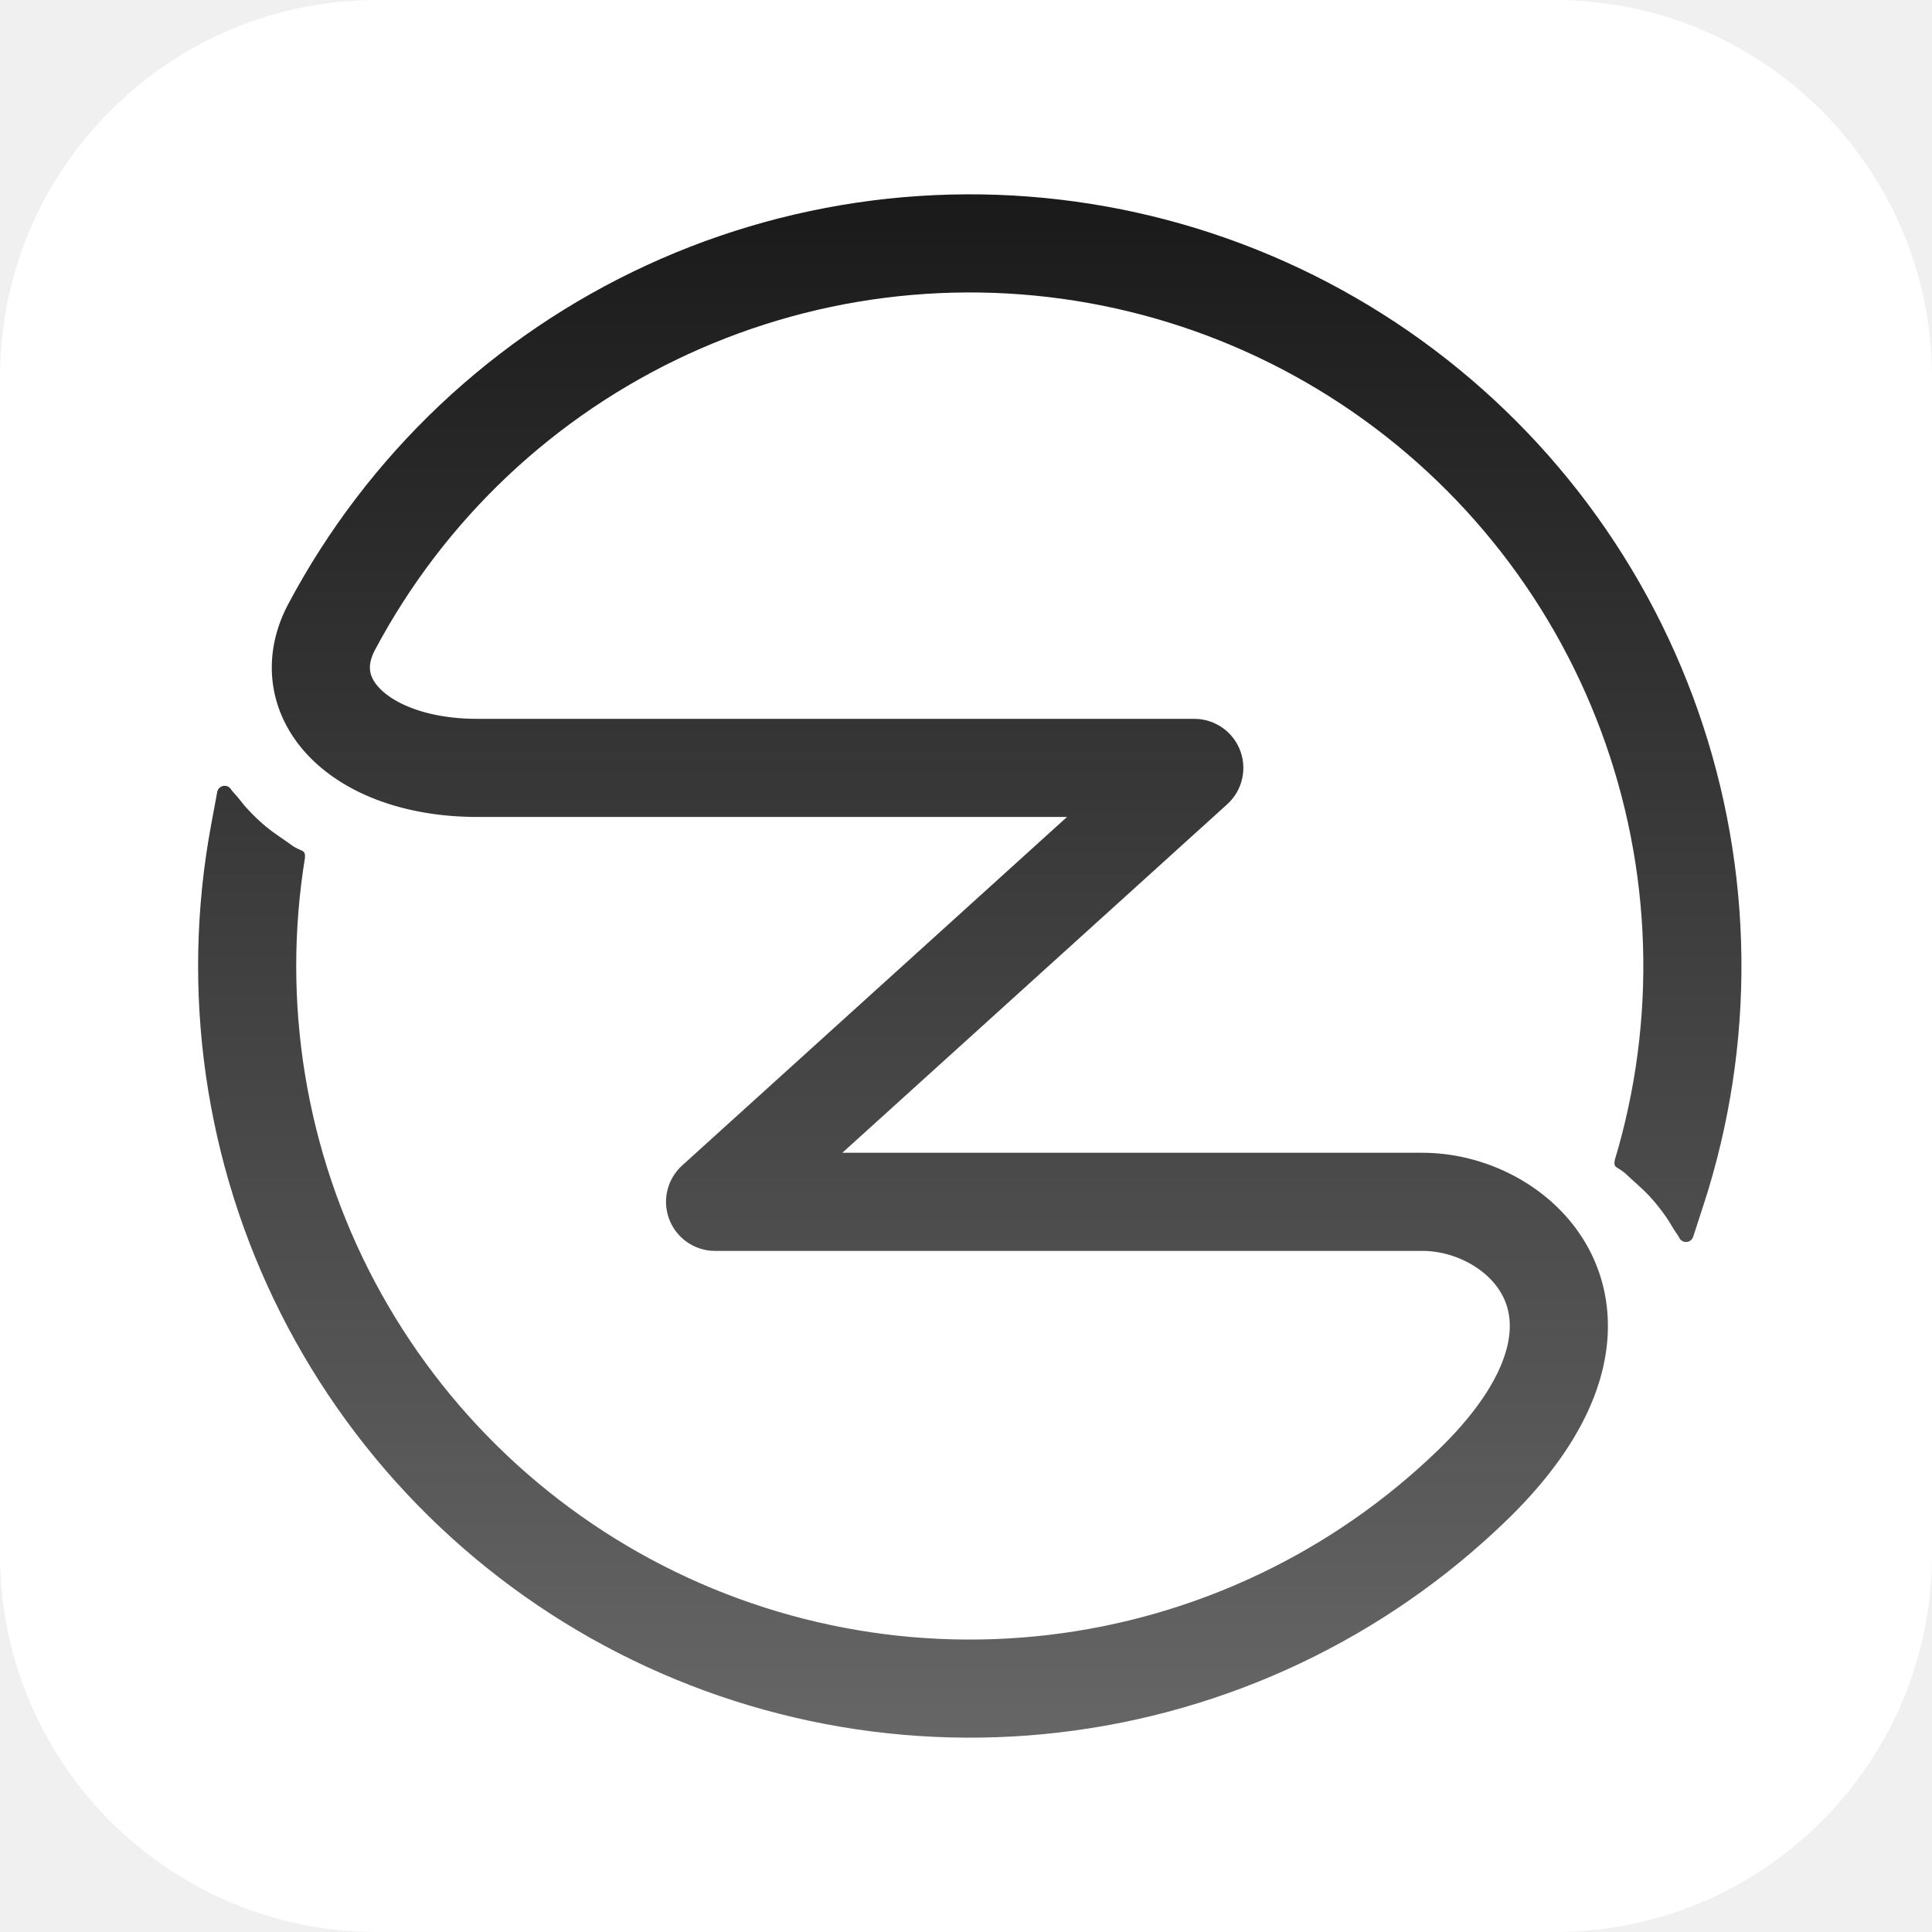
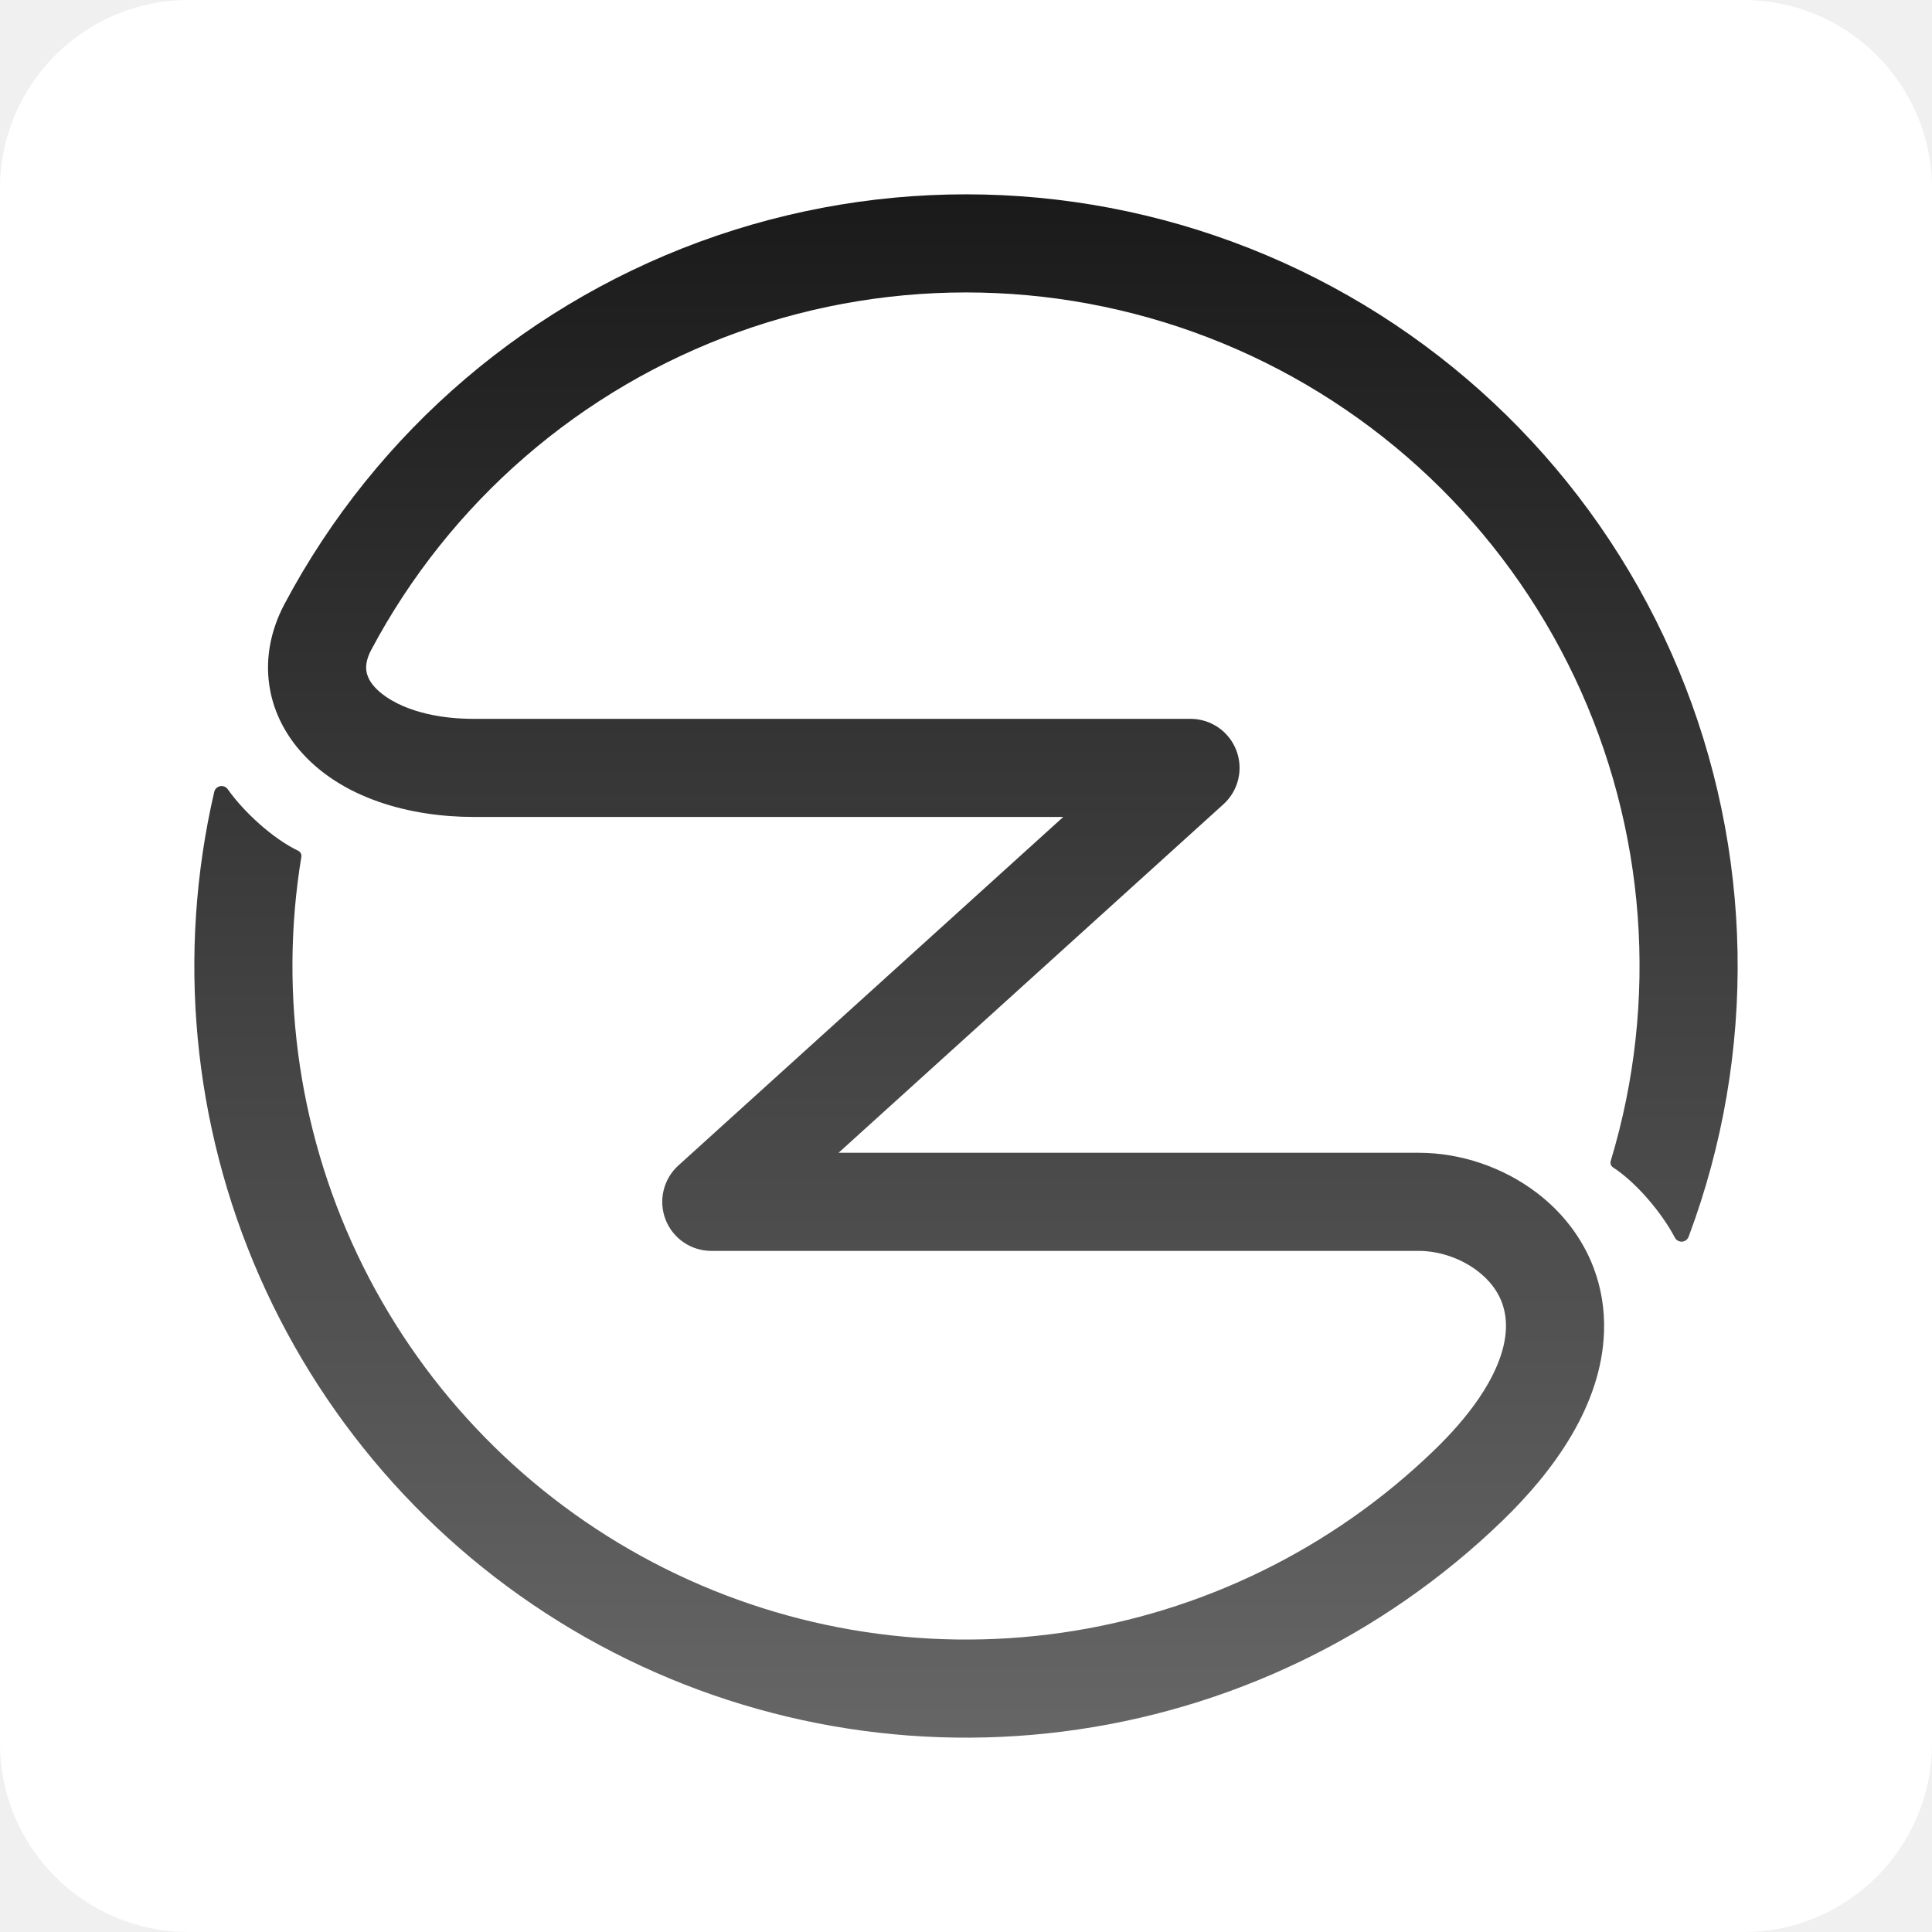
- <svg xmlns="http://www.w3.org/2000/svg" width="512" height="512" viewBox="0 0 512 512" fill="none">
-   <g clip-path="url(#clip0_1_2)">
-     <rect width="512" height="512" rx="100" fill="white" />
-     <path d="M451.532 319.069L452.736 315.229L453.899 311.24L454.981 307.227L455.981 303.193L456.899 299.14L457.735 295.069L458.487 290.982L459.157 286.88L459.742 282.766L460.244 278.64L460.663 274.505L460.996 270.363L461.246 266.215L461.412 262.062L461.493 257.907L461.489 253.751L461.401 249.596L461.229 245.443L460.973 241.296L460.632 237.154L460.207 233.02L459.698 228.895L459.105 224.781L458.429 220.681L457.67 216.596L456.828 212.525L455.903 208.474L454.896 204.442L453.808 200.431L452.638 196.443L451.387 192.48L450.056 188.543L448.646 184.633L447.155 180.754L445.588 176.906L443.941 173.089L442.218 169.307L440.418 165.562L438.543 161.854L436.591 158.184L434.567 154.555L432.469 150.967L430.298 147.423L428.056 143.924L425.744 140.471L423.361 137.066L420.909 133.71L418.391 130.404L415.805 127.15L413.154 123.95L410.439 120.804L407.659 117.714L404.819 114.681L401.916 111.706L398.954 108.791L395.933 105.937L392.855 103.145L389.721 100.415L386.532 97.751L383.289 95.151L379.995 92.618L376.65 90.153L373.254 87.755L369.812 85.427L366.322 83.171L362.788 80.984L359.209 78.871L355.589 76.831L351.927 74.864L348.227 72.972L344.489 71.156L340.715 69.417L336.906 67.754L333.064 66.169L329.191 64.663L325.288 63.236L321.357 61.888L317.399 60.62L313.416 59.433L309.41 58.327L305.382 57.303L301.335 56.361L297.269 55.501L293.186 54.724L289.088 54.031L284.978 53.42L280.855 52.894L276.723 52.45L272.582 52.092L268.435 51.818L264.284 51.627L260.129 51.522L255.973 51.5L251.818 51.563L247.665 51.711L243.516 51.943L239.371 52.258L235.235 52.659L231.107 53.144L226.99 53.712L222.886 54.363L218.796 55.098L214.721 55.916L210.664 56.816L206.626 57.799L202.609 58.864L198.614 60.01L194.644 61.236L190.698 62.544L186.781 63.931L182.892 65.398L179.035 66.943L175.209 68.567L171.417 70.267L167.661 72.045L163.941 73.898L160.26 75.827L156.618 77.83L153.018 79.906L149.462 82.056L145.949 84.278L142.482 86.57L139.063 88.931L135.693 91.363L132.372 93.862L129.103 96.428L125.886 99.06L122.725 101.757L119.618 104.517L116.568 107.34L113.576 110.225L110.644 113.17L107.771 116.173L104.961 119.234L102.213 122.352L99.529 125.525L96.91 128.752L94.358 132.031L91.872 135.363L89.454 138.743L87.106 142.172L84.829 145.648L82.621 149.169L80.487 152.735L78.424 156.343L76.499 159.876L76.447 159.975L76.394 160.074L76.162 160.52L75.894 161.048L75.635 161.581L75.385 162.115L75.142 162.652L74.909 163.191L74.683 163.733L74.466 164.277L74.258 164.824L74.058 165.372L73.868 165.923L73.686 166.477L73.514 167.031L73.35 167.589L73.196 168.148L73.051 168.708L72.915 169.27L72.788 169.834L72.672 170.399L72.564 170.965L72.466 171.533L72.379 172.101L72.3 172.67L72.231 173.24L72.172 173.811L72.124 174.381L72.085 174.952L72.055 175.523L72.037 176.094L72.027 176.665L72.028 177.234L72.038 177.804L72.059 178.372L72.09 178.94L72.13 179.506L72.181 180.071L72.242 180.634L72.311 181.195L72.391 181.755L72.481 182.312L72.581 182.867L72.689 183.42L72.808 183.97L72.936 184.517L73.073 185.061L73.219 185.602L73.374 186.14L73.539 186.674L73.713 187.205L73.894 187.732L74.085 188.255L74.285 188.775L74.493 189.29L74.71 189.801L74.934 190.307L75.166 190.81L75.407 191.308L75.656 191.801L75.912 192.29L76.175 192.774L76.446 193.253L76.724 193.728L77.01 194.197L77.302 194.662L77.601 195.122L77.907 195.577L78.22 196.027L78.539 196.471L78.865 196.911L79.197 197.345L79.534 197.774L79.879 198.198L80.229 198.617L80.585 199.031L80.947 199.439L81.314 199.844L81.686 200.242L82.065 200.635L82.448 201.023L82.838 201.406L83.231 201.784L83.63 202.156L84.034 202.524L84.444 202.887L84.858 203.244L85.276 203.596L85.7 203.944L86.128 204.286L86.561 204.624L86.998 204.956L87.439 205.283L87.885 205.606L88.335 205.923L88.79 206.236L89.249 206.544L89.712 206.847L90.179 207.145L90.65 207.439L91.126 207.727L91.605 208.01L92.088 208.29L92.575 208.564L93.066 208.833L93.561 209.098L94.059 209.357L94.561 209.613L95.067 209.863L95.577 210.109L96.091 210.35L96.608 210.587L97.128 210.818L97.652 211.046L98.18 211.268L98.71 211.486L99.246 211.699L99.784 211.908L100.325 212.111L100.869 212.311L101.418 212.506L101.969 212.696L102.524 212.882L103.082 213.063L103.644 213.24L104.208 213.411L104.775 213.579L105.346 213.741L105.921 213.9L106.498 214.053L107.078 214.202L107.662 214.346L108.248 214.486L108.838 214.621L109.43 214.751L110.026 214.877L110.625 214.999L111.227 215.115L111.831 215.227L112.438 215.335L113.049 215.437L113.662 215.535L114.279 215.628L114.897 215.717L115.519 215.801L116.144 215.88L116.771 215.955L117.401 216.025L118.034 216.089L118.67 216.15L119.308 216.206L119.949 216.257L120.592 216.303L121.239 216.344L121.887 216.38L122.538 216.412L123.192 216.439L123.849 216.461L124.508 216.478L125.17 216.49L125.834 216.497L126.452 216.5H126.476H126.5H282.776L180.774 308.863L180.053 309.569L179.389 310.328L178.786 311.137L178.247 311.99L177.777 312.882L177.376 313.807L177.049 314.762L176.797 315.738L176.621 316.731L176.523 317.735L176.503 318.743L176.56 319.75L176.696 320.75L176.909 321.736L177.198 322.702L177.561 323.643L177.995 324.553L178.499 325.427L179.069 326.259L179.702 327.044L180.394 327.778L181.141 328.456L181.938 329.074L182.78 329.629L183.663 330.116L184.581 330.534L185.529 330.879L186.5 331.15L187.49 331.344L188.492 331.461L189.5 331.5H376.953L377.321 331.503L377.643 331.509L377.968 331.521L378.295 331.538L378.624 331.559L378.955 331.584L379.287 331.615L379.621 331.65L379.957 331.69L380.293 331.735L380.631 331.784L380.97 331.839L381.309 331.898L381.649 331.962L381.99 332.031L382.33 332.105L382.671 332.183L383.012 332.267L383.352 332.354L383.693 332.447L384.032 332.543L384.371 332.646L384.709 332.752L385.047 332.863L385.383 332.978L385.718 333.099L386.051 333.223L386.383 333.352L386.713 333.485L387.042 333.622L387.368 333.764L387.692 333.91L388.014 334.06L388.334 334.215L388.651 334.373L388.966 334.535L389.277 334.702L389.586 334.871L389.892 335.045L390.194 335.223L390.494 335.404L390.789 335.589L391.082 335.777L391.371 335.969L391.655 336.164L391.937 336.362L392.215 336.564L392.487 336.768L392.757 336.976L393.022 337.187L393.283 337.401L393.539 337.617L393.792 337.836L394.039 338.059L394.283 338.283L394.522 338.51L394.755 338.74L394.985 338.972L395.209 339.207L395.429 339.444L395.644 339.683L395.853 339.924L396.059 340.168L396.259 340.414L396.453 340.661L396.644 340.911L396.829 341.163L397.009 341.417L397.185 341.673L397.355 341.931L397.521 342.19L397.681 342.453L397.836 342.716L397.986 342.983L398.132 343.25L398.272 343.521L398.407 343.793L398.538 344.068L398.663 344.345L398.783 344.624L398.899 344.905L399.009 345.19L399.115 345.477L399.215 345.766L399.31 346.059L399.401 346.354L399.486 346.653L399.566 346.954L399.641 347.26L399.711 347.569L399.775 347.882L399.834 348.198L399.888 348.519L399.935 348.844L399.978 349.173L400.015 349.507L400.046 349.845L400.071 350.189L400.089 350.538L400.102 350.892L400.108 351.25L400.107 351.616L400.099 351.986L400.085 352.362L400.063 352.745L400.034 353.134L399.997 353.529L399.952 353.931L399.9 354.339L399.839 354.754L399.77 355.175L399.691 355.604L399.604 356.039L399.508 356.482L399.401 356.931L399.286 357.388L399.16 357.853L399.025 358.324L398.878 358.803L398.721 359.289L398.552 359.783L398.373 360.284L398.182 360.793L397.979 361.308L397.765 361.832L397.538 362.362L397.298 362.9L397.046 363.445L396.78 363.997L396.502 364.557L396.21 365.125L395.904 365.698L395.585 366.28L395.251 366.868L394.903 367.464L394.541 368.065L394.163 368.674L393.771 369.29L393.364 369.913L392.941 370.543L392.503 371.178L392.049 371.82L391.579 372.469L391.093 373.124L390.591 373.785L390.073 374.453L389.538 375.126L388.986 375.806L388.417 376.492L387.831 377.184L387.227 377.88L386.607 378.583L385.969 379.292L385.313 380.006L384.638 380.725L383.947 381.451L383.237 382.181L382.509 382.916L381.762 383.656L381.024 384.376L378.359 386.897L375.672 389.338L372.935 391.724L370.151 394.053L367.32 396.326L364.444 398.54L361.522 400.697L358.558 402.792L355.552 404.827L352.504 406.801L349.418 408.712L346.293 410.56L343.132 412.344L339.934 414.063L336.702 415.717L333.438 417.305L330.141 418.826L326.815 420.28L323.459 421.666L320.076 422.983L316.667 424.232L313.233 425.41L309.776 426.519L306.297 427.557L302.799 428.524L299.28 429.419L295.745 430.243L292.193 430.996L288.627 431.675L285.047 432.282L281.457 432.816L277.856 433.277L274.246 433.664L270.629 433.978L267.007 434.219L263.38 434.385L259.751 434.478L256.12 434.497L252.49 434.443L248.862 434.314L245.238 434.112L241.618 433.836L238.004 433.486L234.399 433.062L230.802 432.566L227.217 431.997L223.644 431.355L220.085 430.641L216.541 429.853L213.013 428.995L209.504 428.065L206.015 427.063L202.546 425.991L199.1 424.848L195.678 423.635L192.282 422.353L188.912 421.003L185.57 419.585L182.258 418.098L178.977 416.544L175.728 414.924L172.512 413.238L169.333 411.487L166.189 409.672L163.082 407.794L160.014 405.853L156.986 403.849L154.001 401.784L151.057 399.659L148.157 397.475L145.303 395.233L142.494 392.932L139.732 390.575L137.02 388.163L134.357 385.695L131.745 383.174L129.184 380.6L126.676 377.975L124.223 375.299L121.825 372.574L119.481 369.801L117.196 366.981L114.967 364.115L112.798 361.203L110.688 358.25L108.639 355.253L106.651 352.215L104.726 349.137L102.863 346.021L101.064 342.867L99.329 339.678L97.66 336.454L96.057 333.198L94.52 329.908L93.051 326.589L91.649 323.24L90.316 319.863L89.052 316.46L87.856 313.031L86.732 309.58L85.677 306.106L84.694 302.612L83.781 299.098L82.941 295.566L82.172 292.018L81.476 288.455L80.852 284.879L80.301 281.29L79.823 277.691L79.419 274.083L79.088 270.469L78.831 266.847L78.647 263.221L78.537 259.592L78.501 255.962L78.538 252.332L78.65 248.704L78.835 245.078L79.094 241.457L79.427 237.842L79.832 234.234L80.312 230.635L80.864 227.048L80.76 227.404L80.778 227.3L80.793 227.199L80.805 227.1L80.814 227.003L80.819 226.91L80.822 226.818L80.821 226.73L80.817 226.645L80.811 226.561L80.802 226.48L80.788 226.402L80.772 226.327L80.754 226.255L80.731 226.184L80.707 226.117L80.678 226.052L80.647 225.99L80.612 225.93L80.576 225.873L80.535 225.819L80.491 225.767L80.445 225.718L80.395 225.671L80.342 225.628L80.286 225.586L80.227 225.548L80.165 225.512L80.1 225.478L80.001 225.431L79.903 225.385L79.805 225.339L79.706 225.293L79.608 225.247L79.508 225.202L79.41 225.157L79.311 225.111L79.213 225.066L79.114 225.02L79.016 224.975L78.917 224.928L78.819 224.88L78.721 224.833L78.623 224.783L78.525 224.734L78.427 224.683L78.329 224.632L78.233 224.578L78.132 224.521L78.032 224.464L77.933 224.404L77.834 224.342L77.736 224.279L77.637 224.214L77.538 224.148L77.44 224.081L77.343 224.014L77.245 223.945L77.147 223.876L77.049 223.805L76.951 223.736L76.854 223.665L76.757 223.594L76.659 223.523L76.562 223.452L76.465 223.381L76.367 223.311L76.269 223.24L76.172 223.171L76.074 223.102L75.976 223.035L75.878 222.967L75.78 222.9L75.682 222.833L75.584 222.765L75.486 222.698L75.388 222.63L75.29 222.564L75.192 222.496L75.094 222.428L74.996 222.361L74.897 222.294L74.799 222.227L74.701 222.159L74.603 222.091L74.505 222.023L74.407 221.956L74.309 221.887L74.212 221.819L74.114 221.751L74.016 221.682L73.918 221.613L73.82 221.545L73.722 221.476L73.624 221.406L73.527 221.337L73.429 221.268L73.332 221.199L73.234 221.131L73.136 221.061L73.038 220.992L72.941 220.923L72.843 220.854L72.745 220.785L72.647 220.715L72.55 220.645L72.453 220.574L72.355 220.504L72.257 220.434L72.16 220.362L72.062 220.29L71.966 220.219L71.868 220.146L71.772 220.074L71.674 220L71.578 219.926L71.481 219.852L71.384 219.777L71.287 219.701L71.191 219.625L71.095 219.549L70.999 219.472L70.902 219.395L70.806 219.317L70.71 219.238L70.614 219.16L70.518 219.081L70.422 219.001L70.326 218.922L70.231 218.842L70.135 218.761L70.04 218.68L69.945 218.598L69.849 218.517L69.754 218.435L69.659 218.352L69.563 218.27L69.468 218.186L69.373 218.103L69.278 218.02L69.183 217.936L69.088 217.85L68.993 217.766L68.898 217.68L68.804 217.594L68.71 217.508L68.615 217.421L68.52 217.333L68.427 217.246L68.332 217.158L68.238 217.07L68.144 216.98L68.05 216.891L67.956 216.801L67.862 216.711L67.769 216.62L67.674 216.53L67.581 216.439L67.487 216.347L67.394 216.255L67.3 216.163L67.207 216.07L67.114 215.977L67.02 215.883L66.927 215.79L66.835 215.695L66.742 215.601L66.648 215.507L66.555 215.411L66.463 215.315L66.37 215.219L66.278 215.122L66.184 215.025L66.092 214.928L66 214.83L65.907 214.732L65.816 214.633L65.723 214.533L65.631 214.434L65.539 214.333L65.448 214.232L65.356 214.13L65.264 214.029L65.172 213.926L65.081 213.823L64.99 213.719L64.898 213.615L64.808 213.51L64.716 213.402L64.626 213.295L64.535 213.186L64.445 213.077L64.356 212.967L64.266 212.855L64.175 212.744L64.085 212.633L63.996 212.52L63.906 212.408L63.816 212.295L63.727 212.182L63.637 212.07L63.547 211.957L63.458 211.844L63.368 211.732L63.279 211.62L63.188 211.509L63.099 211.398L63.008 211.288L62.918 211.179L62.827 211.07L62.734 210.963L62.642 210.858L62.55 210.754L62.458 210.651L62.365 210.548L62.272 210.446L62.179 210.344L62.087 210.242L61.995 210.138L61.902 210.033L61.81 209.928L61.718 209.82L61.627 209.71L61.536 209.597L61.446 209.482L61.356 209.363L61.267 209.241L61.179 209.115L61.102 209.01L61.017 208.91L60.926 208.816L60.83 208.727L60.727 208.645L60.62 208.571L60.508 208.503L60.392 208.443L60.272 208.391L60.149 208.346L60.023 208.309L59.895 208.281L59.766 208.262L59.636 208.251L59.505 208.249L59.374 208.255L59.244 208.269L59.115 208.292L58.988 208.323L58.863 208.363L58.742 208.411L58.623 208.466L58.508 208.529L58.398 208.6L58.292 208.678L58.193 208.762L58.098 208.852L58.01 208.949L57.928 209.051L57.853 209.159L57.786 209.271L57.725 209.387L57.673 209.507L57.629 209.63L57.593 209.756L57.565 209.883L55.924 218.733L55.207 222.83L54.575 226.941L54.025 231.064L53.56 235.197L53.179 239.339L52.883 243.487L52.67 247.641L52.542 251.798L52.499 255.957L52.541 260.116L52.666 264.273L52.877 268.427L53.172 272.576L53.551 276.717L54.014 280.851L54.562 284.974L55.193 289.085L55.908 293.182L56.706 297.264L57.587 301.329L58.55 305.375L59.594 309.401L60.721 313.405L61.929 317.385L63.218 321.34L64.587 325.267L66.035 329.165L67.563 333.034L69.169 336.871L70.853 340.674L72.613 344.443L74.45 348.174L76.362 351.867L78.35 355.522L80.41 359.134L82.544 362.704L84.751 366.23L87.028 369.711L89.376 373.143L91.793 376.529L94.278 379.863L96.831 383.147L99.45 386.378L102.133 389.556L104.882 392.677L107.693 395.742L110.566 398.75L113.499 401.699L116.492 404.587L119.543 407.414L122.651 410.178L125.814 412.879L129.032 415.514L132.303 418.083L135.624 420.586L138.997 423.021L142.418 425.386L145.887 427.681L149.401 429.905L152.96 432.057L156.562 434.137L160.206 436.143L163.889 438.074L167.611 439.93L171.37 441.71L175.165 443.413L178.993 445.039L182.854 446.586L186.745 448.055L190.666 449.444L194.614 450.753L198.588 451.981L202.585 453.129L206.606 454.194L210.647 455.178L214.707 456.079L218.785 456.898L222.878 457.634L226.986 458.286L231.107 458.855L235.237 459.34L239.378 459.74L243.525 460.056L247.677 460.288L251.834 460.435L255.993 460.498L260.151 460.477L264.31 460.37L268.465 460.179L272.615 459.904L276.758 459.544L280.894 459.1L285.019 458.572L289.133 457.961L293.233 457.265L297.319 456.487L301.388 455.625L305.439 454.681L309.47 453.655L313.478 452.547L317.464 451.358L321.425 450.087L325.358 448.737L329.265 447.307L333.14 445.798L336.984 444.21L340.796 442.544L344.572 440.802L348.312 438.983L352.015 437.087L355.678 435.118L359.3 433.074L362.88 430.957L366.417 428.767L369.908 426.507L373.352 424.175L376.748 421.774L380.095 419.304L383.39 416.767L386.634 414.163L389.823 411.494L392.959 408.76L396.037 405.964L398.962 403.197L399.03 403.131L399.099 403.065L399.987 402.199L400.9 401.295L401.794 400.392L402.672 399.489L403.532 398.588L404.375 397.688L405.201 396.788L406.011 395.889L406.804 394.992L407.579 394.095L408.339 393.199L409.082 392.304L409.808 391.409L410.517 390.516L411.211 389.623L411.889 388.731L412.55 387.84L413.195 386.948L413.825 386.058L414.438 385.168L415.034 384.28L415.616 383.391L416.181 382.503L416.731 381.616L417.265 380.728L417.784 379.842L418.286 378.956L418.772 378.07L419.244 377.185L419.7 376.301L420.14 375.416L420.564 374.533L420.973 373.649L421.366 372.767L421.743 371.884L422.105 371.003L422.452 370.121L422.782 369.241L423.098 368.362L423.397 367.483L423.681 366.604L423.949 365.728L424.202 364.851L424.439 363.976L424.66 363.102L424.866 362.229L425.055 361.358L425.229 360.488L425.388 359.62L425.53 358.754L425.657 357.889L425.768 357.027L425.864 356.167L425.944 355.309L426.008 354.454L426.056 353.602L426.089 352.753L426.106 351.907L426.108 351.064L426.094 350.225L426.065 349.39L426.021 348.559L425.961 347.733L425.886 346.91L425.796 346.092L425.692 345.28L425.572 344.473L425.438 343.671L425.289 342.875L425.127 342.085L424.95 341.3L424.759 340.522L424.554 339.75L424.336 338.986L424.104 338.228L423.859 337.477L423.602 336.733L423.331 335.996L423.047 335.268L422.753 334.547L422.445 333.834L422.125 333.129L421.795 332.432L421.453 331.743L421.099 331.063L420.735 330.392L420.361 329.728L419.976 329.073L419.581 328.428L419.175 327.791L418.761 327.163L418.336 326.544L417.904 325.934L417.461 325.332L417.011 324.741L416.551 324.158L416.084 323.583L415.608 323.018L415.125 322.463L414.634 321.917L414.135 321.379L413.629 320.85L413.117 320.332L412.598 319.822L412.072 319.32L411.539 318.828L411.001 318.345L410.456 317.872L409.905 317.408L409.349 316.952L408.788 316.505L408.22 316.068L407.647 315.639L407.07 315.219L406.487 314.809L405.9 314.406L405.308 314.013L404.711 313.629L404.111 313.254L403.505 312.888L402.896 312.53L402.283 312.181L401.665 311.841L401.044 311.51L400.419 311.188L399.791 310.875L399.159 310.569L398.524 310.273L397.886 309.986L397.244 309.707L396.599 309.437L395.952 309.176L395.302 308.923L394.649 308.68L393.993 308.445L393.335 308.219L392.674 308.001L392.011 307.793L391.345 307.593L390.678 307.402L390.009 307.22L389.337 307.047L388.664 306.883L387.988 306.728L387.311 306.581L386.632 306.444L385.952 306.315L385.27 306.197L384.586 306.086L383.902 305.986L383.216 305.895L382.529 305.812L381.841 305.74L381.151 305.677L380.461 305.623L379.771 305.578L379.078 305.544L378.387 305.52L377.694 305.504L377.094 305.5L377.047 305.5H377H223.224L325.226 213.137L325.947 212.431L326.611 211.671L327.214 210.863L327.753 210.01L328.223 209.118L328.624 208.193L328.951 207.238L329.203 206.262L329.379 205.269L329.478 204.265L329.498 203.257L329.44 202.25L329.304 201.251L329.091 200.264L328.802 199.298L328.44 198.357L328.005 197.447L327.501 196.574L326.931 195.741L326.298 194.956L325.606 194.222L324.86 193.544L324.063 192.926L323.22 192.372L322.337 191.884L321.418 191.467L320.471 191.122L319.5 190.85L318.509 190.656L317.508 190.539L316.5 190.5H126.524L126.025 190.498L125.554 190.493L125.087 190.484L124.622 190.472L124.16 190.457L123.702 190.438L123.248 190.416L122.797 190.391L122.35 190.362L121.906 190.33L121.465 190.295L121.027 190.257L120.594 190.216L120.164 190.171L119.738 190.124L119.315 190.074L118.896 190.021L118.48 189.965L118.069 189.906L117.661 189.844L117.257 189.779L116.856 189.712L116.46 189.642L116.067 189.57L115.679 189.494L115.294 189.416L114.913 189.335L114.536 189.253L114.163 189.167L113.795 189.079L113.43 188.99L113.07 188.896L112.713 188.802L112.36 188.705L112.012 188.605L111.668 188.505L111.328 188.401L110.993 188.296L110.661 188.188L110.334 188.079L110.011 187.967L109.693 187.854L109.379 187.739L109.069 187.622L108.763 187.503L108.463 187.383L108.166 187.262L107.874 187.139L107.587 187.014L107.304 186.888L107.025 186.761L106.752 186.632L106.482 186.502L106.217 186.371L105.957 186.239L105.701 186.105L105.451 185.971L105.204 185.836L104.962 185.7L104.725 185.564L104.493 185.426L104.265 185.288L104.041 185.148L103.823 185.009L103.609 184.87L103.4 184.729L103.196 184.589L102.996 184.447L102.801 184.307L102.61 184.165L102.424 184.023L102.243 183.883L102.066 183.741L101.895 183.6L101.727 183.459L101.564 183.318L101.406 183.178L101.252 183.038L101.102 182.898L100.957 182.759L100.816 182.62L100.68 182.482L100.548 182.345L100.42 182.208L100.297 182.073L100.177 181.938L100.062 181.805L99.951 181.671L99.844 181.539L99.74 181.408L99.641 181.279L99.546 181.15L99.454 181.021L99.366 180.895L99.282 180.77L99.201 180.645L99.124 180.523L99.049 180.4L98.978 180.28L98.911 180.161L98.847 180.042L98.785 179.925L98.727 179.809L98.671 179.694L98.619 179.58L98.569 179.467L98.522 179.355L98.477 179.245L98.434 179.135L98.394 179.025L98.357 178.917L98.322 178.809L98.288 178.702L98.258 178.595L98.229 178.488L98.203 178.383L98.177 178.277L98.154 178.171L98.134 178.064L98.115 177.958L98.097 177.852L98.082 177.745L98.069 177.637L98.058 177.529L98.047 177.42L98.04 177.31L98.034 177.199L98.029 177.087L98.028 176.973V176.857L98.029 176.741L98.034 176.622L98.04 176.501L98.048 176.379L98.058 176.255L98.072 176.128L98.087 175.999L98.106 175.867L98.126 175.732L98.15 175.596L98.176 175.456L98.206 175.313L98.239 175.167L98.274 175.019L98.314 174.867L98.356 174.713L98.403 174.555L98.453 174.394L98.507 174.23L98.564 174.062L98.627 173.891L98.693 173.717L98.764 173.538L98.84 173.357L98.919 173.173L99.004 172.985L99.094 172.794L99.189 172.598L99.289 172.4L99.385 172.217L101.13 169.014L102.929 165.865L104.793 162.752L106.719 159.678L108.708 156.645L110.757 153.652L112.868 150.701L115.037 147.794L117.265 144.931L119.551 142.115L121.894 139.344L124.292 136.624L126.745 133.951L129.252 131.329L131.812 128.759L134.423 126.242L137.085 123.777L139.797 121.368L142.557 119.014L145.365 116.716L148.218 114.477L151.116 112.296L154.059 110.174L157.043 108.112L160.068 106.111L163.135 104.172L166.24 102.296L169.382 100.483L172.559 98.735L175.773 97.052L179.02 95.433L182.299 93.882L185.608 92.397L188.947 90.981L192.315 89.632L195.709 88.352L199.128 87.141L202.572 85.999L206.038 84.928L209.525 83.928L213.031 82.999L216.555 82.141L220.097 81.356L223.654 80.641L227.224 80L230.806 79.431L234.4 78.936L238.003 78.513L241.613 78.163L245.23 77.888L248.852 77.685L252.477 77.556L256.104 77.501L259.732 77.519L263.358 77.612L266.982 77.778L270.602 78.017L274.215 78.331L277.822 78.718L281.421 79.177L285.009 79.71L288.585 80.316L292.149 80.993L295.698 81.743L299.231 82.566L302.746 83.46L306.243 84.425L309.72 85.462L313.174 86.568L316.606 87.745L320.012 88.99L323.393 90.305L326.746 91.689L330.071 93.14L333.365 94.659L336.628 96.243L339.858 97.894L343.054 99.611L346.214 101.392L349.337 103.237L352.422 105.145L355.468 107.115L358.474 109.146L361.437 111.239L364.357 113.391L367.233 115.602L370.063 117.871L372.846 120.197L375.582 122.579L378.269 125.017L380.905 127.508L383.491 130.053L386.024 132.649L388.504 135.296L390.93 137.993L393.3 140.74L395.614 143.533L397.871 146.373L400.069 149.258L402.209 152.188L404.289 155.16L406.307 158.173L408.264 161.228L410.159 164.321L411.99 167.452L413.758 170.62L415.46 173.824L417.098 177.061L418.668 180.33L420.172 183.631L421.61 186.962L422.978 190.321L424.279 193.708L425.51 197.12L426.672 200.556L427.763 204.016L428.784 207.496L429.735 210.997L430.614 214.516L431.421 218.053L432.155 221.605L432.818 225.171L433.409 228.751L433.926 232.341L434.37 235.941L434.741 239.55L435.039 243.165L435.263 246.786L435.413 250.41L435.49 254.036L435.493 257.664L435.422 261.291L435.278 264.915L435.06 268.536L434.767 272.152L434.403 275.762L433.965 279.362L433.453 282.953L432.869 286.534L432.212 290.101L431.483 293.655L430.681 297.193L429.809 300.714L428.865 304.216L427.849 307.698L428 307.355L427.969 307.457L427.94 307.555L427.916 307.651L427.895 307.746L427.877 307.838L427.862 307.928L427.851 308.016L427.844 308.102L427.839 308.185L427.838 308.266L427.841 308.345L427.847 308.422L427.856 308.496L427.869 308.569L427.884 308.638L427.904 308.707L427.927 308.772L427.953 308.836L427.983 308.897L428.016 308.957L428.052 309.013L428.093 309.069L428.136 309.121L428.183 309.172L428.233 309.22L428.286 309.266L428.343 309.31L428.403 309.352L428.494 309.41L428.586 309.47L428.677 309.528L428.769 309.586L428.861 309.644L428.953 309.702L429.045 309.759L429.137 309.818L429.228 309.875L429.321 309.934L429.412 309.992L429.504 310.052L429.595 310.111L429.686 310.172L429.776 310.233L429.867 310.294L429.957 310.358L430.047 310.422L430.137 310.487L430.228 310.556L430.32 310.627L430.41 310.699L430.5 310.773L430.591 310.849L430.68 310.926L430.769 311.004L430.858 311.083L430.946 311.163L431.034 311.244L431.121 311.326L431.209 311.408L431.297 311.49L431.384 311.573L431.472 311.656L431.559 311.739L431.646 311.822L431.733 311.905L431.821 311.987L431.909 312.069L431.996 312.151L432.084 312.232L432.172 312.312L432.261 312.392L432.349 312.471L432.438 312.551L432.526 312.63L432.615 312.71L432.703 312.789L432.792 312.869L432.88 312.948L432.969 313.028L433.057 313.108L433.145 313.187L433.233 313.267L433.322 313.347L433.41 313.427L433.499 313.507L433.587 313.587L433.675 313.667L433.763 313.747L433.852 313.828L433.94 313.909L434.028 313.99L434.116 314.07L434.203 314.151L434.291 314.233L434.379 314.314L434.467 314.396L434.555 314.477L434.643 314.557L434.731 314.639L434.819 314.72L434.907 314.802L434.995 314.883L435.082 314.965L435.17 315.047L435.258 315.129L435.345 315.211L435.433 315.293L435.52 315.376L435.607 315.46L435.694 315.543L435.781 315.628L435.868 315.712L435.955 315.797L436.041 315.882L436.128 315.968L436.214 316.055L436.3 316.142L436.386 316.229L436.472 316.317L436.557 316.405L436.642 316.494L436.728 316.583L436.813 316.673L436.898 316.763L436.983 316.853L437.068 316.944L437.152 317.035L437.237 317.127L437.321 317.219L437.405 317.311L437.49 317.404L437.573 317.497L437.658 317.591L437.741 317.685L437.825 317.779L437.909 317.873L437.992 317.968L438.076 318.063L438.159 318.159L438.242 318.254L438.325 318.35L438.408 318.448L438.491 318.544L438.573 318.642L438.655 318.74L438.738 318.839L438.82 318.938L438.902 319.036L438.984 319.137L439.065 319.237L439.147 319.337L439.229 319.438L439.31 319.539L439.392 319.641L439.473 319.742L439.554 319.845L439.634 319.948L439.716 320.051L439.796 320.154L439.877 320.258L439.957 320.362L440.038 320.466L440.118 320.571L440.198 320.676L440.278 320.781L440.358 320.888L440.438 320.993L440.517 321.1L440.597 321.207L440.676 321.315L440.756 321.422L440.835 321.531L440.914 321.639L440.993 321.749L441.071 321.858L441.15 321.969L441.228 322.079L441.306 322.19L441.384 322.302L441.462 322.414L441.54 322.526L441.618 322.639L441.694 322.753L441.772 322.867L441.849 322.982L441.926 323.097L442.002 323.214L442.078 323.332L442.154 323.45L442.229 323.569L442.305 323.69L442.379 323.811L442.455 323.932L442.529 324.055L442.603 324.177L442.677 324.301L442.752 324.423L442.826 324.547L442.9 324.671L442.974 324.794L443.049 324.918L443.123 325.04L443.197 325.164L443.272 325.286L443.347 325.408L443.421 325.53L443.496 325.651L443.572 325.771L443.648 325.891L443.725 326.009L443.802 326.125L443.881 326.24L443.959 326.354L444.038 326.468L444.116 326.582L444.194 326.695L444.273 326.809L444.351 326.923L444.429 327.039L444.507 327.156L444.583 327.275L444.659 327.396L444.735 327.52L444.809 327.646L444.883 327.775L444.955 327.908L445.026 328.043L445.089 328.159L445.159 328.268L445.237 328.374L445.322 328.474L445.413 328.569L445.509 328.656L445.612 328.738L445.719 328.813L445.831 328.88L445.947 328.941L446.067 328.993L446.19 329.038L446.315 329.074L446.444 329.102L446.573 329.122L446.703 329.133L446.834 329.135L446.965 329.129L447.095 329.115L447.224 329.092L447.351 329.06L447.476 329.021L447.598 328.974L447.716 328.918L447.831 328.854L447.941 328.784L448.046 328.707L448.146 328.622L448.241 328.531L448.329 328.435L448.41 328.332L448.486 328.225L448.553 328.113L448.613 327.996L448.666 327.877L448.71 327.754L451.491 319.194L451.532 319.069Z" fill="url(#paint0_linear_1_2)" />
+ <svg xmlns="http://www.w3.org/2000/svg" width="1024" height="1024" viewBox="0 0 1024 1024" fill="none">
+   <g clip-path="url(#clip0_43_110)">
+     <rect width="1024" height="1024" rx="100" fill="white" />
+     <path d="M894.998 655.503C931.442 558.239 929.514 450.752 889.607 354.857C849.7 258.962 774.802 181.842 680.115 139.148C585.427 96.455 478.043 91.386 379.754 124.97C281.466 158.555 199.637 228.276 150.874 319.986C143.16 334.494 140.039 350.625 143.378 366.84C145.709 378.159 151.006 388.441 158.458 397.234C180.65 423.418 217.91 433 251 433H563.551L359.548 617.727C355.655 621.252 352.921 625.874 351.706 630.984C350.49 636.093 350.851 641.451 352.74 646.352C354.629 651.252 357.958 655.466 362.289 658.438C366.619 661.409 371.748 663 377 663H752C763.09 663 774.792 667.123 783.514 673.952C807.126 692.44 798.511 719.579 783.882 741.085C777.072 751.097 768.69 760.406 759.993 768.804C706.018 820.927 636.992 854.719 562.719 865.379C488.446 876.039 412.702 863.026 346.246 828.187C279.79 793.349 226 738.457 192.516 671.309C159.033 604.16 147.558 528.168 159.722 454.126C159.828 453.485 159.722 452.827 159.421 452.251C159.12 451.675 158.64 451.212 158.054 450.932C144.681 444.551 129.216 430.371 120.713 418.313C120.268 417.682 119.65 417.194 118.934 416.906C118.217 416.619 117.433 416.545 116.676 416.693C115.918 416.841 115.22 417.206 114.665 417.742C114.109 418.278 113.721 418.964 113.547 419.716C93.64 505.668 102.06 595.753 137.551 676.527C173.042 757.301 233.7 824.433 310.474 867.905C387.248 911.377 476.021 928.858 563.544 917.739C651.068 906.62 732.65 867.498 796.115 806.21C823.393 779.868 849.015 744.897 850.177 705.506C850.515 694.044 848.721 682.726 844.662 671.993C838.621 656.018 828.001 642.436 814.44 632.135C796.733 618.683 774.252 611 752 611H444.449L648.452 426.273C652.345 422.747 655.079 418.126 656.294 413.016C657.51 407.907 657.149 402.549 655.26 397.648C653.371 392.748 650.042 388.534 645.711 385.562C641.381 382.591 636.252 381 631 381H251C242.766 381 234.354 380.213 226.327 378.335C222.044 377.333 217.795 376.009 213.749 374.278C206.273 371.079 195.19 364.338 194.138 355.274C193.703 351.52 195.05 347.666 196.788 344.399C238.414 266.11 307.685 206.114 391.114 176.09C474.543 146.066 566.159 148.163 648.127 181.972C730.095 215.782 796.548 278.884 834.55 358.995C872.551 439.105 879.381 530.491 853.71 615.36C853.522 615.982 853.541 616.649 853.764 617.259C853.987 617.869 854.402 618.391 854.947 618.745C867.372 626.817 880.855 642.894 887.711 655.958C888.07 656.642 888.618 657.207 889.291 657.586C889.964 657.964 890.732 658.14 891.502 658.092C892.273 658.044 893.013 657.774 893.633 657.314C894.253 656.855 894.728 656.226 894.998 655.503Z" fill="url(#paint0_linear_43_110)" />
  </g>
  <defs>
-     <linearGradient id="paint0_linear_1_2" x1="256.996" y1="51.5" x2="256.996" y2="460.498" gradientUnits="userSpaceOnUse">
+     <linearGradient id="paint0_linear_43_110" x1="512" y1="103" x2="512" y2="921.001" gradientUnits="userSpaceOnUse">
      <stop stop-color="#1A1A1A" />
      <stop offset="1" stop-color="#666666" />
    </linearGradient>
-     <clipPath id="clip0_1_2">
-       <rect width="512" height="512" rx="100" fill="white" />
+     <clipPath id="clip0_43_110">
+       <rect width="1024" height="1024" rx="100" fill="white" />
    </clipPath>
  </defs>
</svg>
